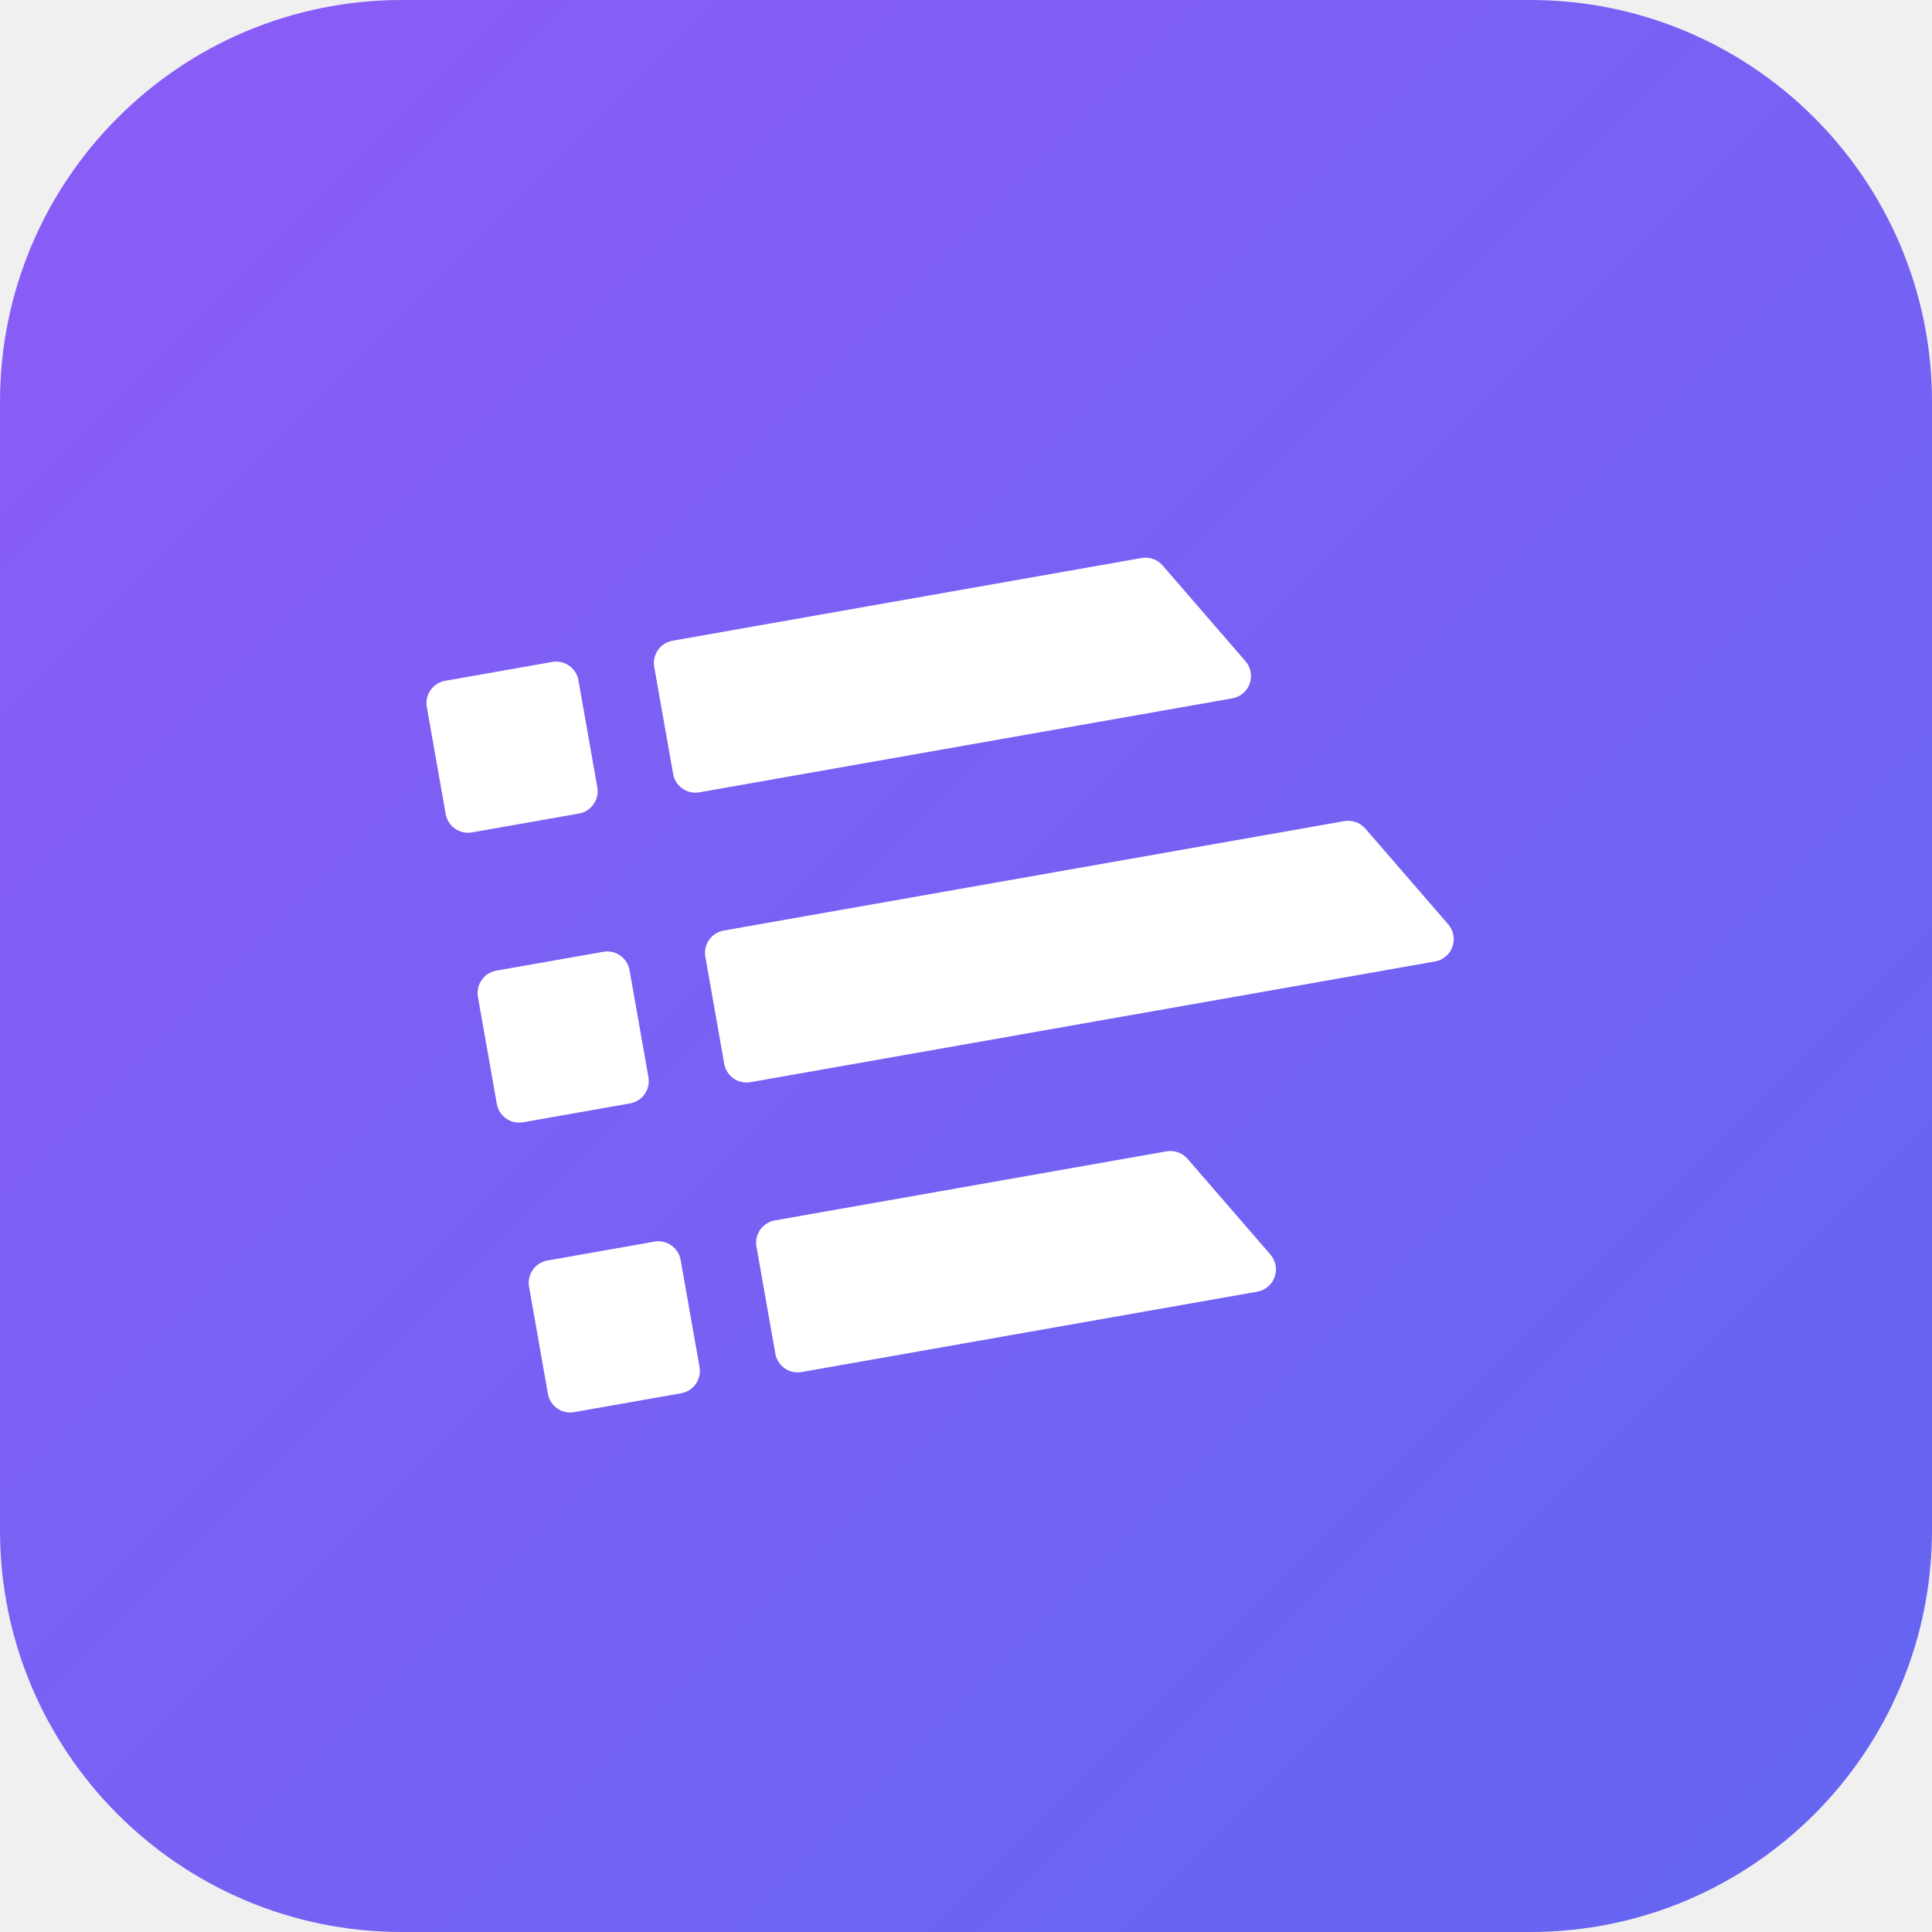
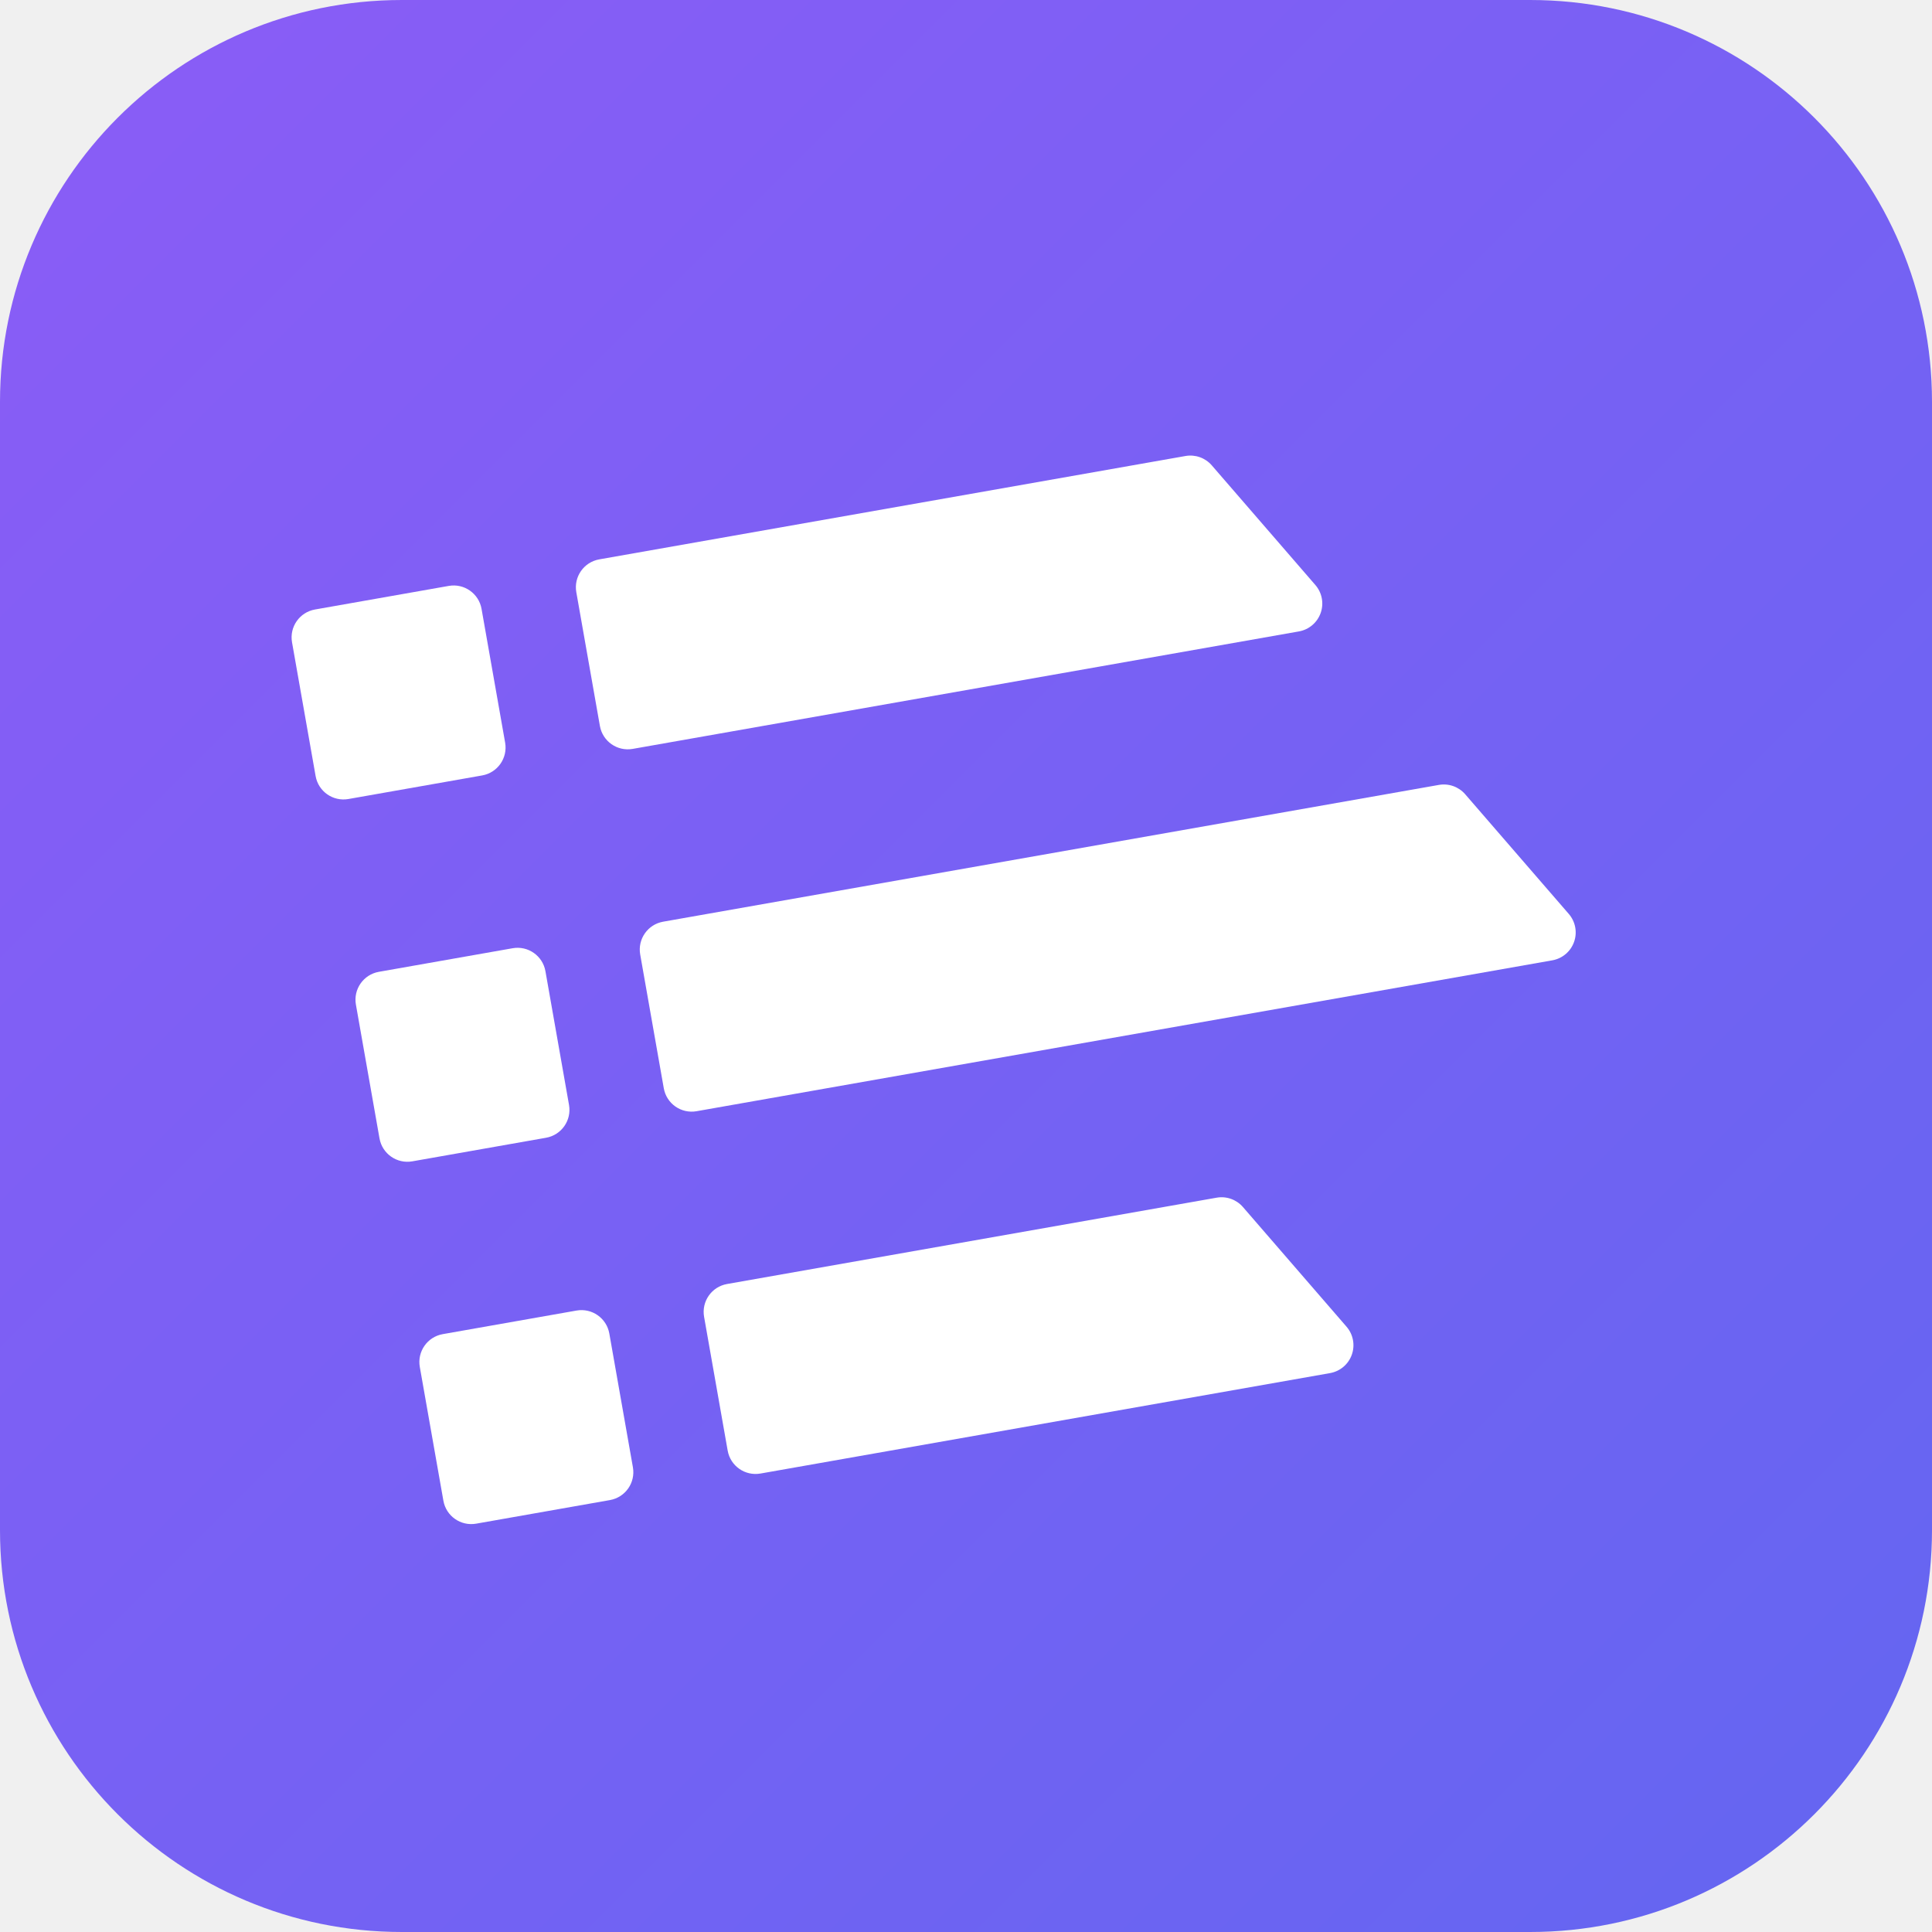
<svg xmlns="http://www.w3.org/2000/svg" width="1024" height="1024" viewBox="0 0 1024 1024">
  <defs>
    <linearGradient id="bg" x1="0%" y1="0%" x2="100%" y2="100%">
      <stop offset="0%" stop-color="#8B5CF6" />
      <stop offset="100%" stop-color="#6366F1" />
    </linearGradient>
  </defs>
  <rect width="1024" height="1024" rx="213" fill="url(#bg)" />
-   <g transform="translate(512 512) scale(0.8) translate(-512 -512) rotate(-10 512 512)" fill="#FFFFFF">
+   <g transform="rotate(-10 512 512)" fill="#FFFFFF">
    <path d="M205 266 L277 266 A15 15 0 0 1 292 281 L292 353 A15 15 0 0 1 277 368 L205 368 A15 15 0 0 1 190 353 L190 281 A15 15 0 0 1 205 266 Z" />
    <path d="M358 266 L673.49 266 A15 15 0 0 1 686.37 273.3 L729.43 345.3 A15 15 0 0 1 716.55 368 L358 368 A15 15 0 0 1 343 353 L343 281 A15 15 0 0 1 358 266 Z" />
    <path d="M205 461 L277 461 A15 15 0 0 1 292 476 L292 548 A15 15 0 0 1 277 563 L205 563 A15 15 0 0 1 190 548 L190 476 A15 15 0 0 1 205 461 Z" />
    <path d="M358 461 L775.49 461 A15 15 0 0 1 788.37 468.3 L831.43 540.3 A15 15 0 0 1 818.55 563 L358 563 A15 15 0 0 1 343 548 L343 476 A15 15 0 0 1 358 461 Z" />
    <path d="M205 656 L277 656 A15 15 0 0 1 292 671 L292 743 A15 15 0 0 1 277 758 L205 758 A15 15 0 0 1 190 743 L190 671 A15 15 0 0 1 205 656 Z" />
    <path d="M358 656 L621.49 656 A15 15 0 0 1 634.37 663.3 L677.43 735.3 A15 15 0 0 1 664.55 758 L358 758 A15 15 0 0 1 343 743 L343 671 A15 15 0 0 1 358 656 Z" />
  </g>
</svg>
